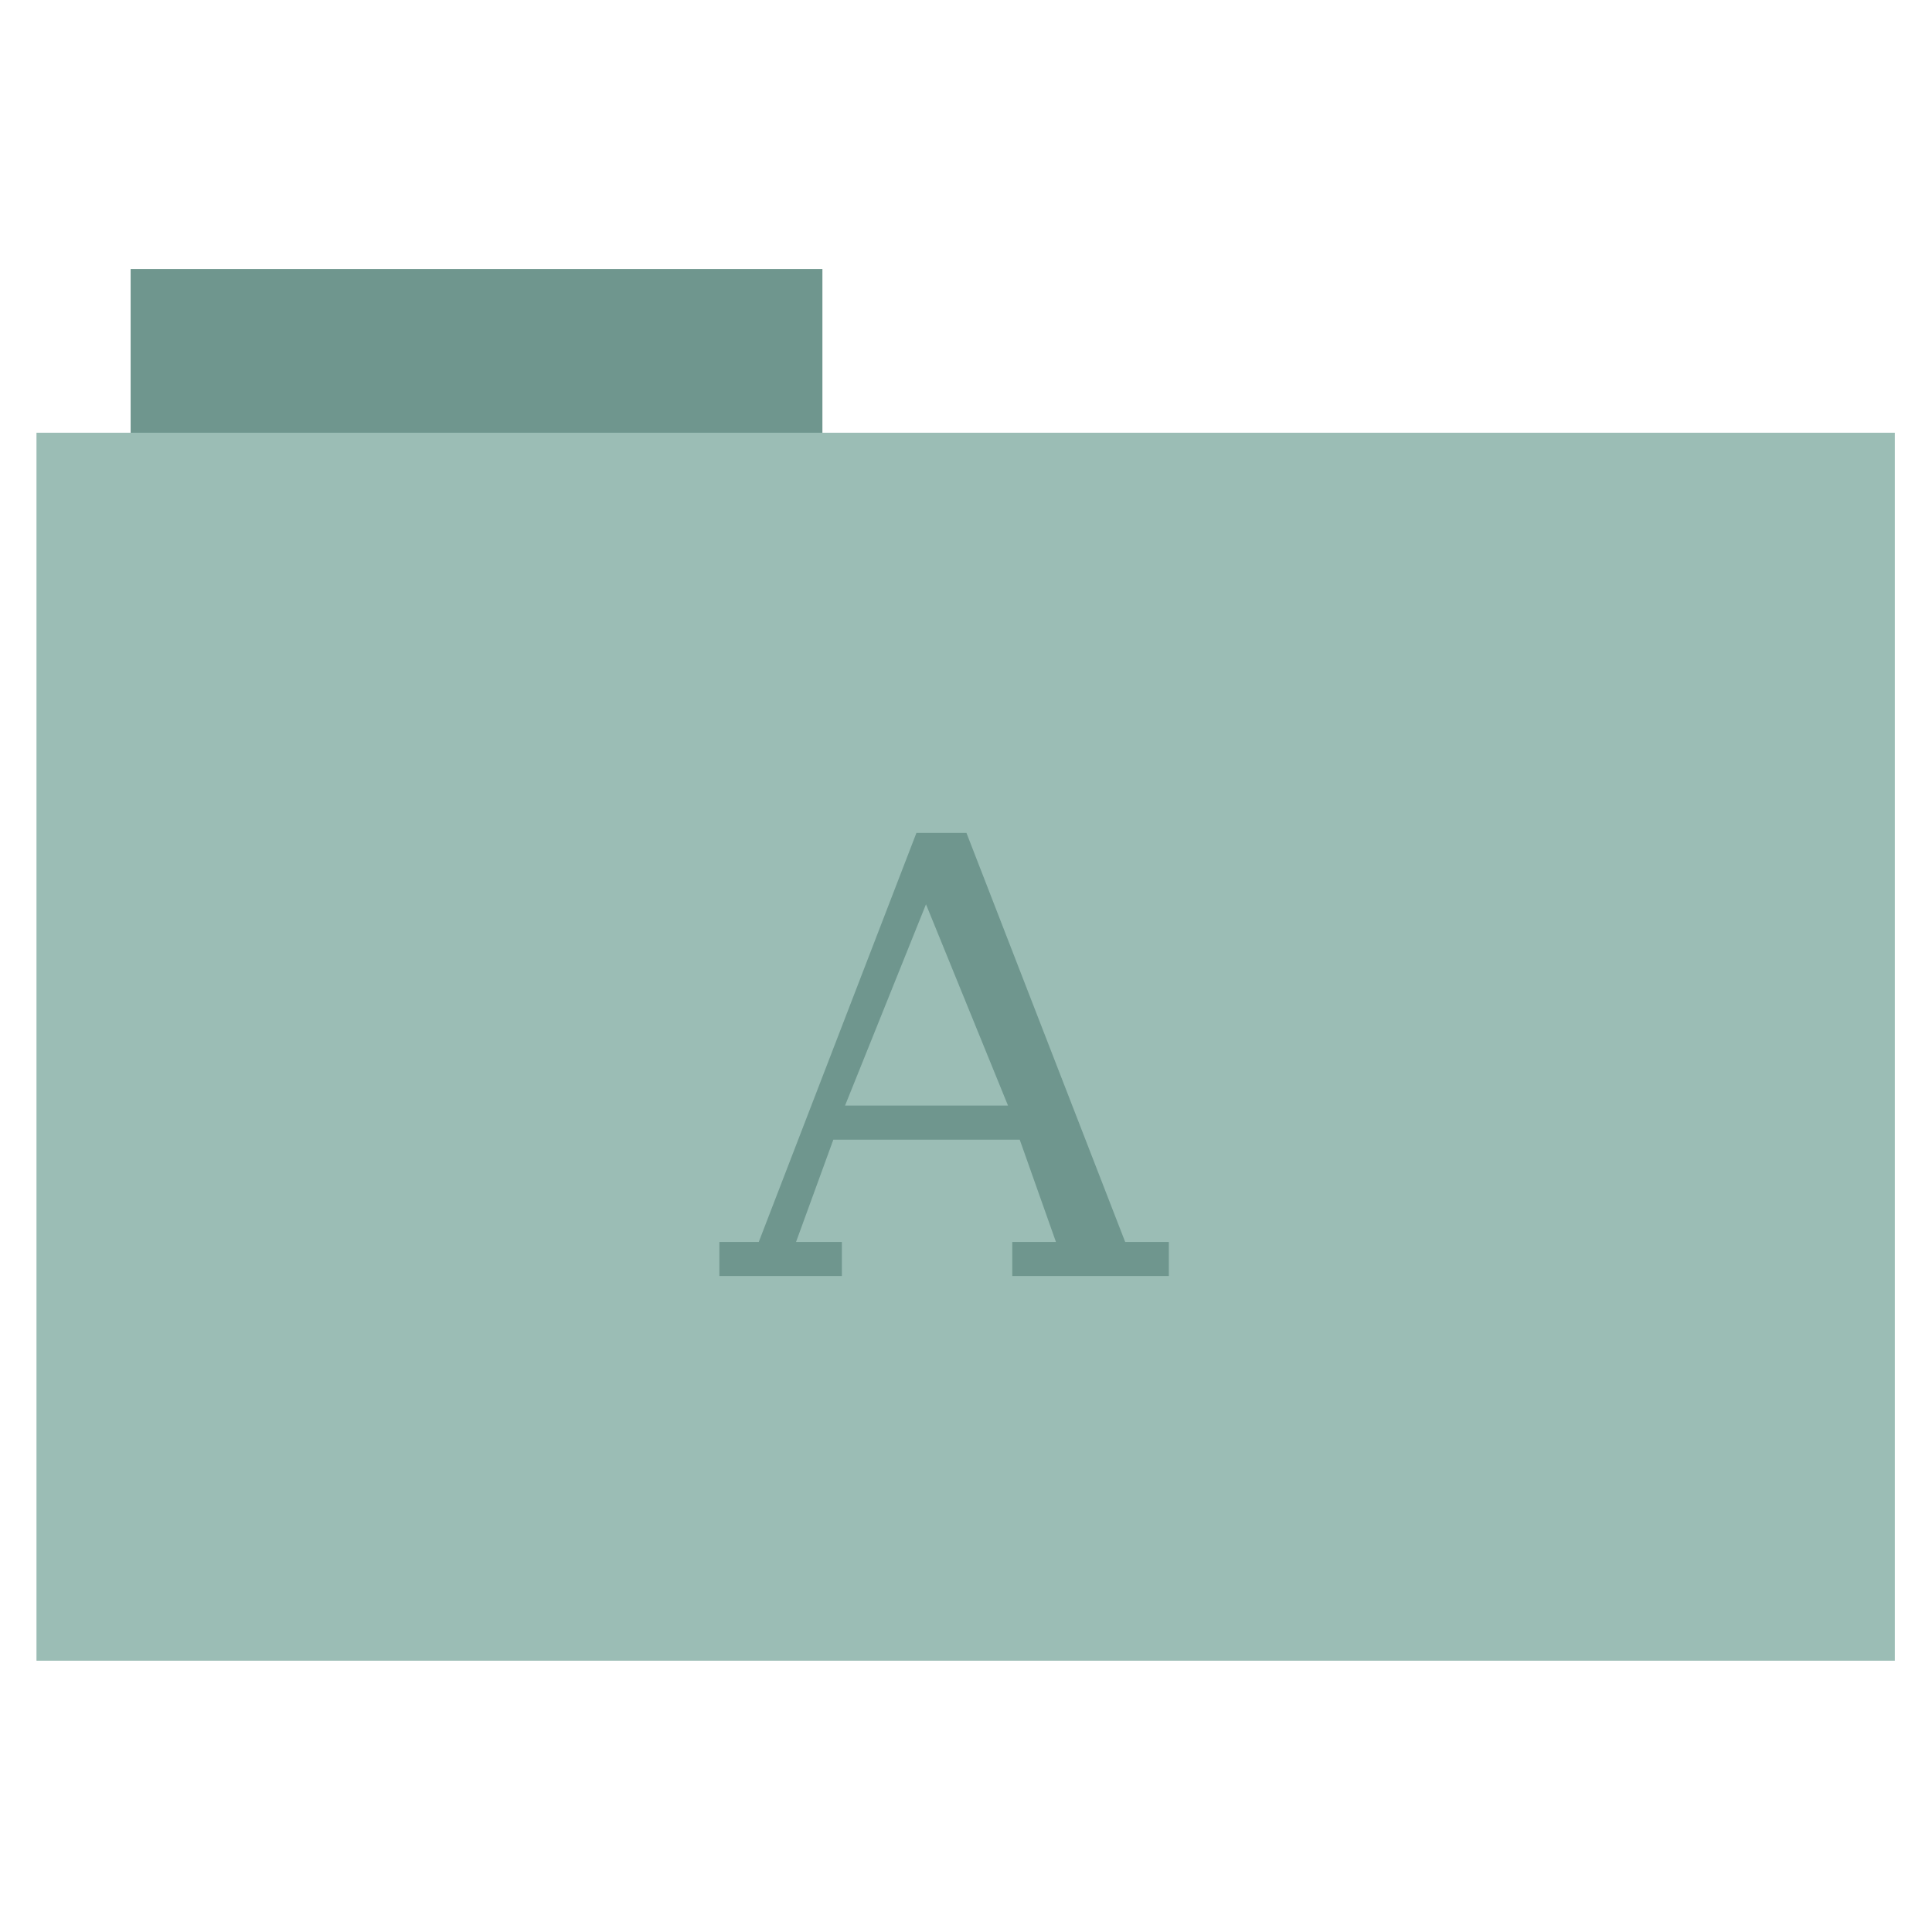
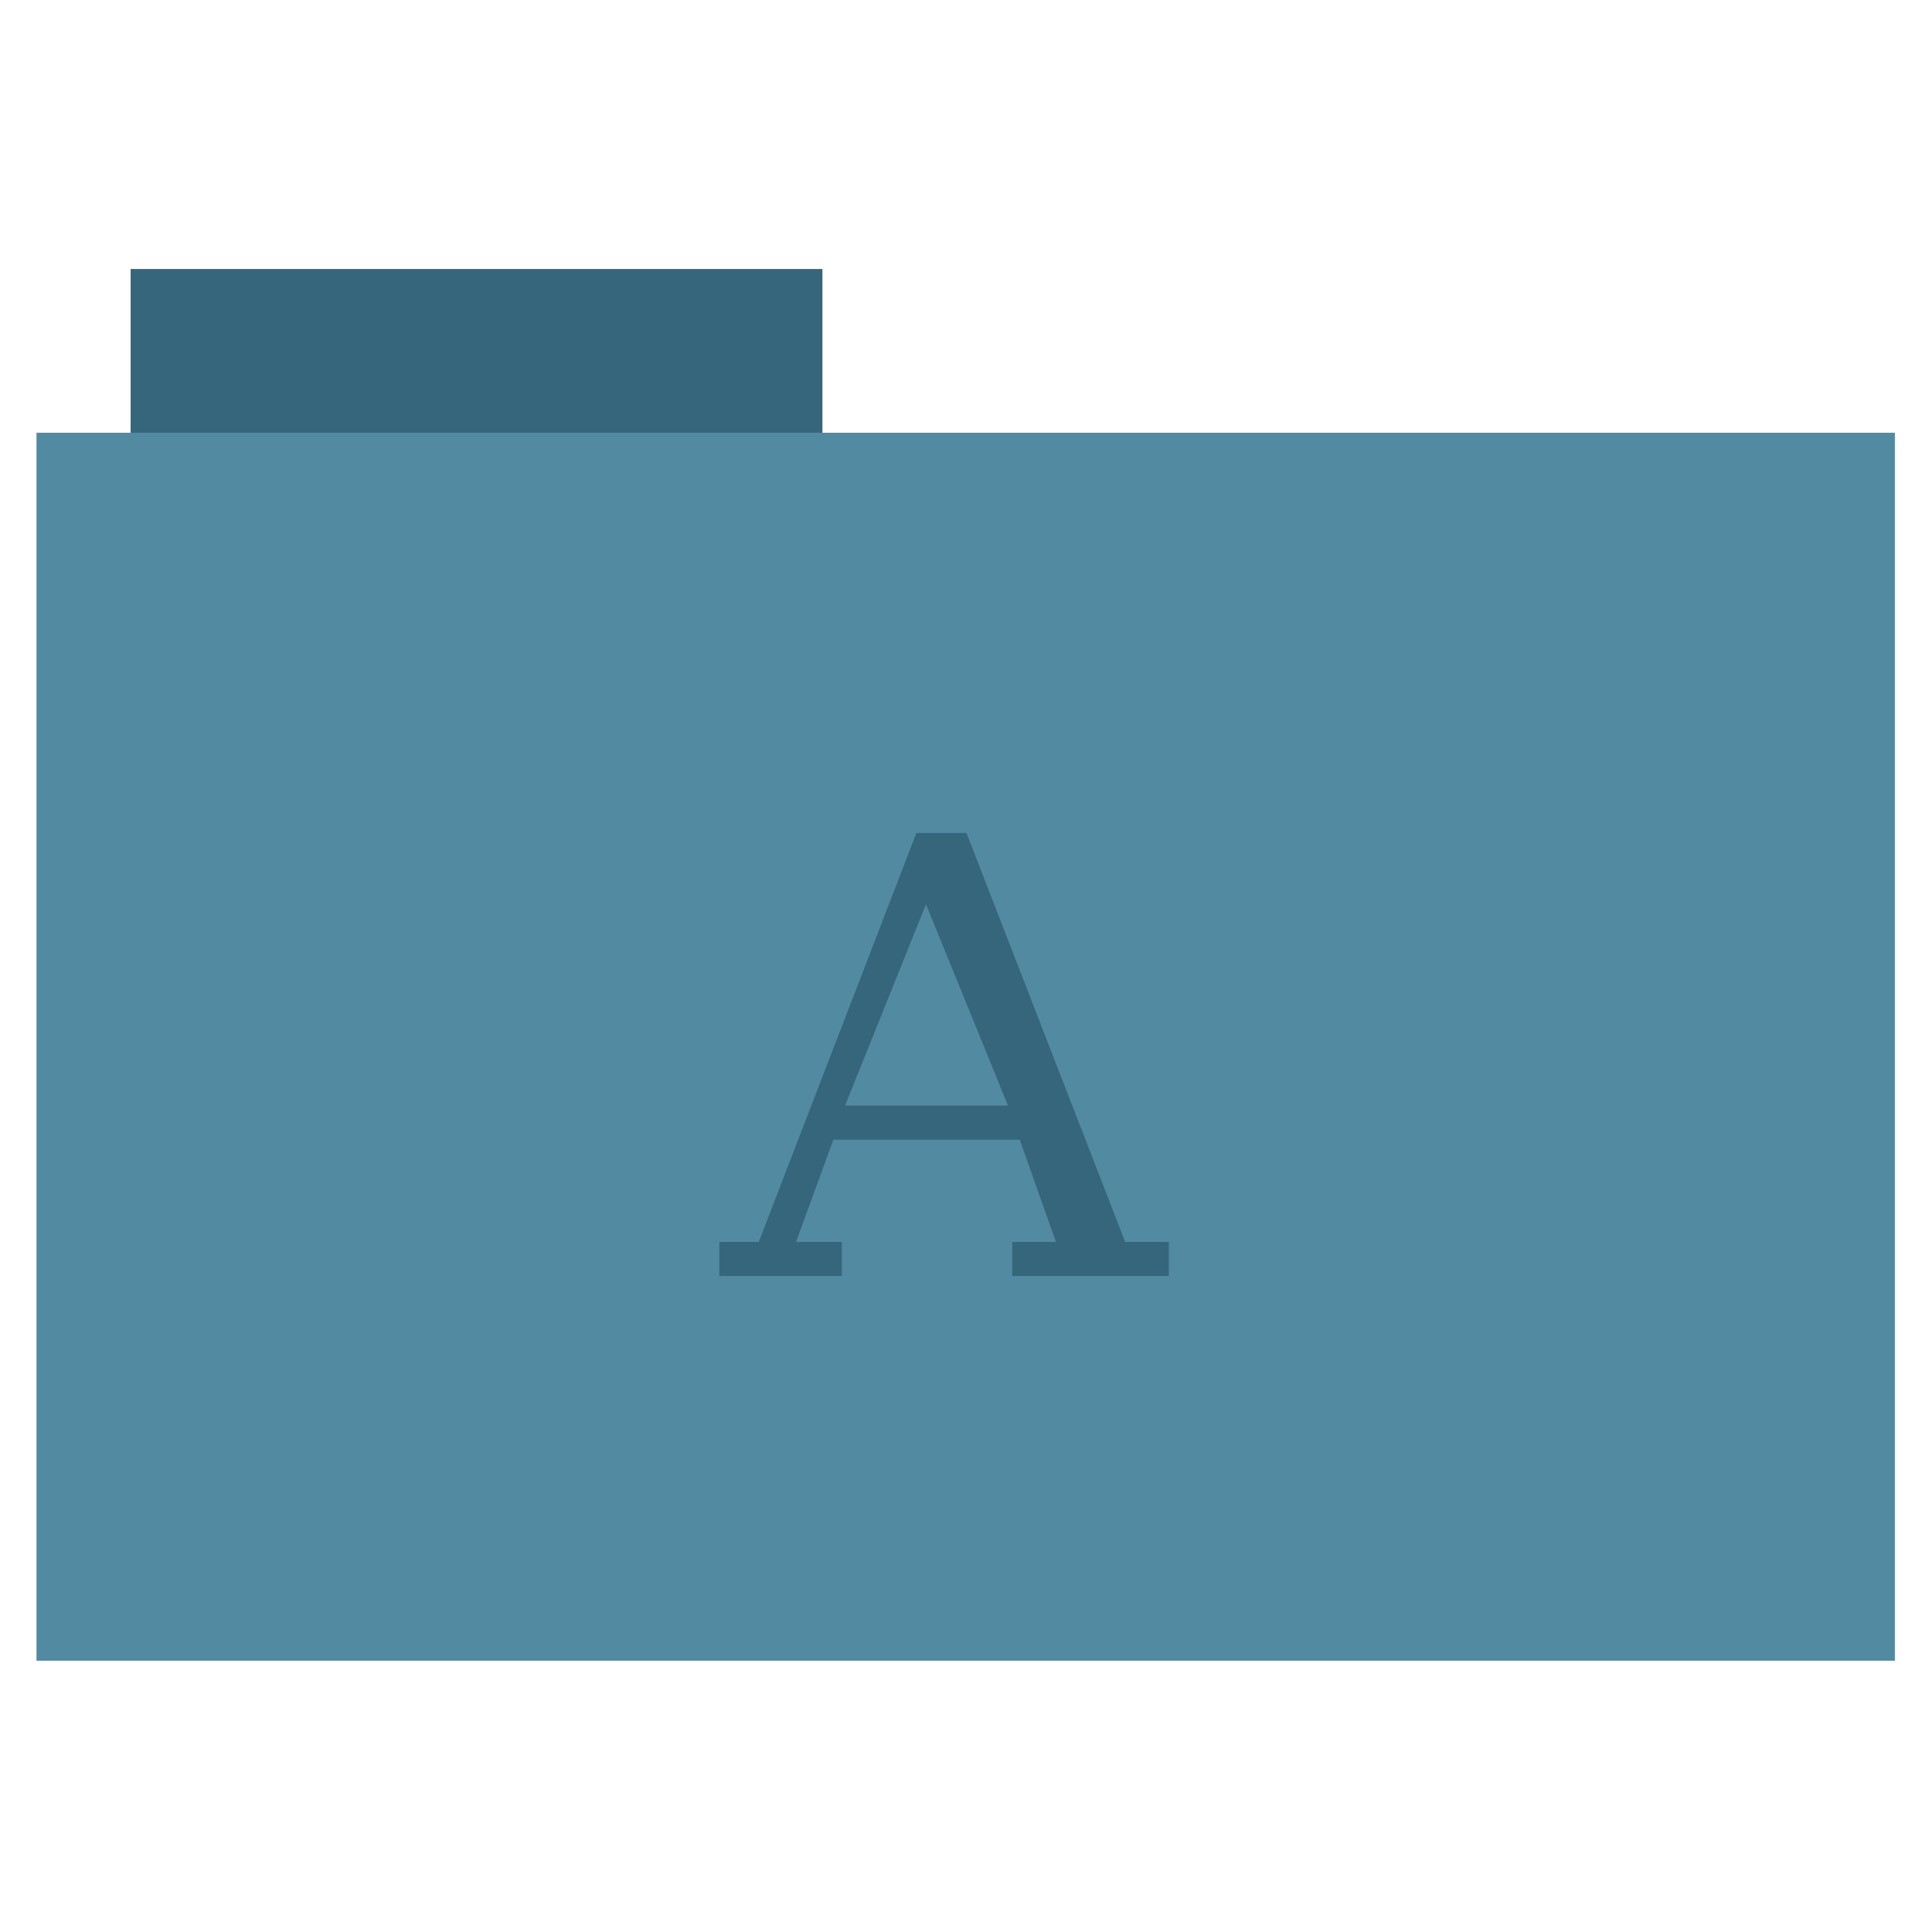
<svg xmlns="http://www.w3.org/2000/svg" id="svg2" version="1.1" width="512" height="513">
  <defs id="defs6" />
  <g id="g2995" transform="translate(0.9903772,-0.3057463)">
-     <rect y="71.733" x="33.693" height="44.561" width="183.68" id="rect2984" style="fill-opacity:1;fill:#6f968e;fill-rule:evenodd;stroke-opacity:0;stroke:#6f968e;stroke-width:0;stroke-linecap:butt;stroke-linejoin:miter;stroke-miterlimit:4;stroke-dasharray:none" />
-     <rect y="115.208" x="8.695" height="326.059" width="493.436" id="rect2982" style="fill:#9bbdb5;fill-rule:evenodd;stroke-opacity:1;stroke:#6f968e;stroke-width:0;stroke-linecap:butt;stroke-linejoin:miter;stroke-miterlimit:4;stroke-dasharray:none" />
+     <rect y="71.733" x="33.693" height="44.561" width="183.68" id="rect2984" style="fill-opacity:1;fill:#35667c;fill-rule:evenodd;stroke-opacity:0;stroke:#35667c;stroke-width:0;stroke-linecap:butt;stroke-linejoin:miter;stroke-miterlimit:4;stroke-dasharray:none" />
+     <rect y="115.208" x="8.695" height="326.059" width="493.436" id="rect2982" style="fill:#528aa2;fill-rule:evenodd;stroke-opacity:1;stroke:#35667c;stroke-width:0;stroke-linecap:butt;stroke-linejoin:miter;stroke-miterlimit:4;stroke-dasharray:none" />
  </g>
-   <path id="path4055" d="m 243.321,221.17 -41.854,108.594 -10.463,0 0,9.049 32.522,0 0,-9.049 -12.16,0 9.898,-27.148 49.489,0 9.615,27.148 -11.595,0 0,9.049 41.571,0 0,-9.049 -11.595,0 -42.137,-108.594 -13.291,0 z m 2.545,18.947 21.775,53.448 -43.268,0 21.492,-53.448 z" style="line-height:125%;letter-spacing:0;word-spacing:0;color:#6f968e;fill:#6f968e" />
+   <path id="path4055" d="m 243.321,221.17 -41.854,108.594 -10.463,0 0,9.049 32.522,0 0,-9.049 -12.16,0 9.898,-27.148 49.489,0 9.615,27.148 -11.595,0 0,9.049 41.571,0 0,-9.049 -11.595,0 -42.137,-108.594 -13.291,0 z m 2.545,18.947 21.775,53.448 -43.268,0 21.492,-53.448 z" style="line-height:125%;letter-spacing:0;word-spacing:0;color:#35667c;fill:#35667c" />
</svg>
